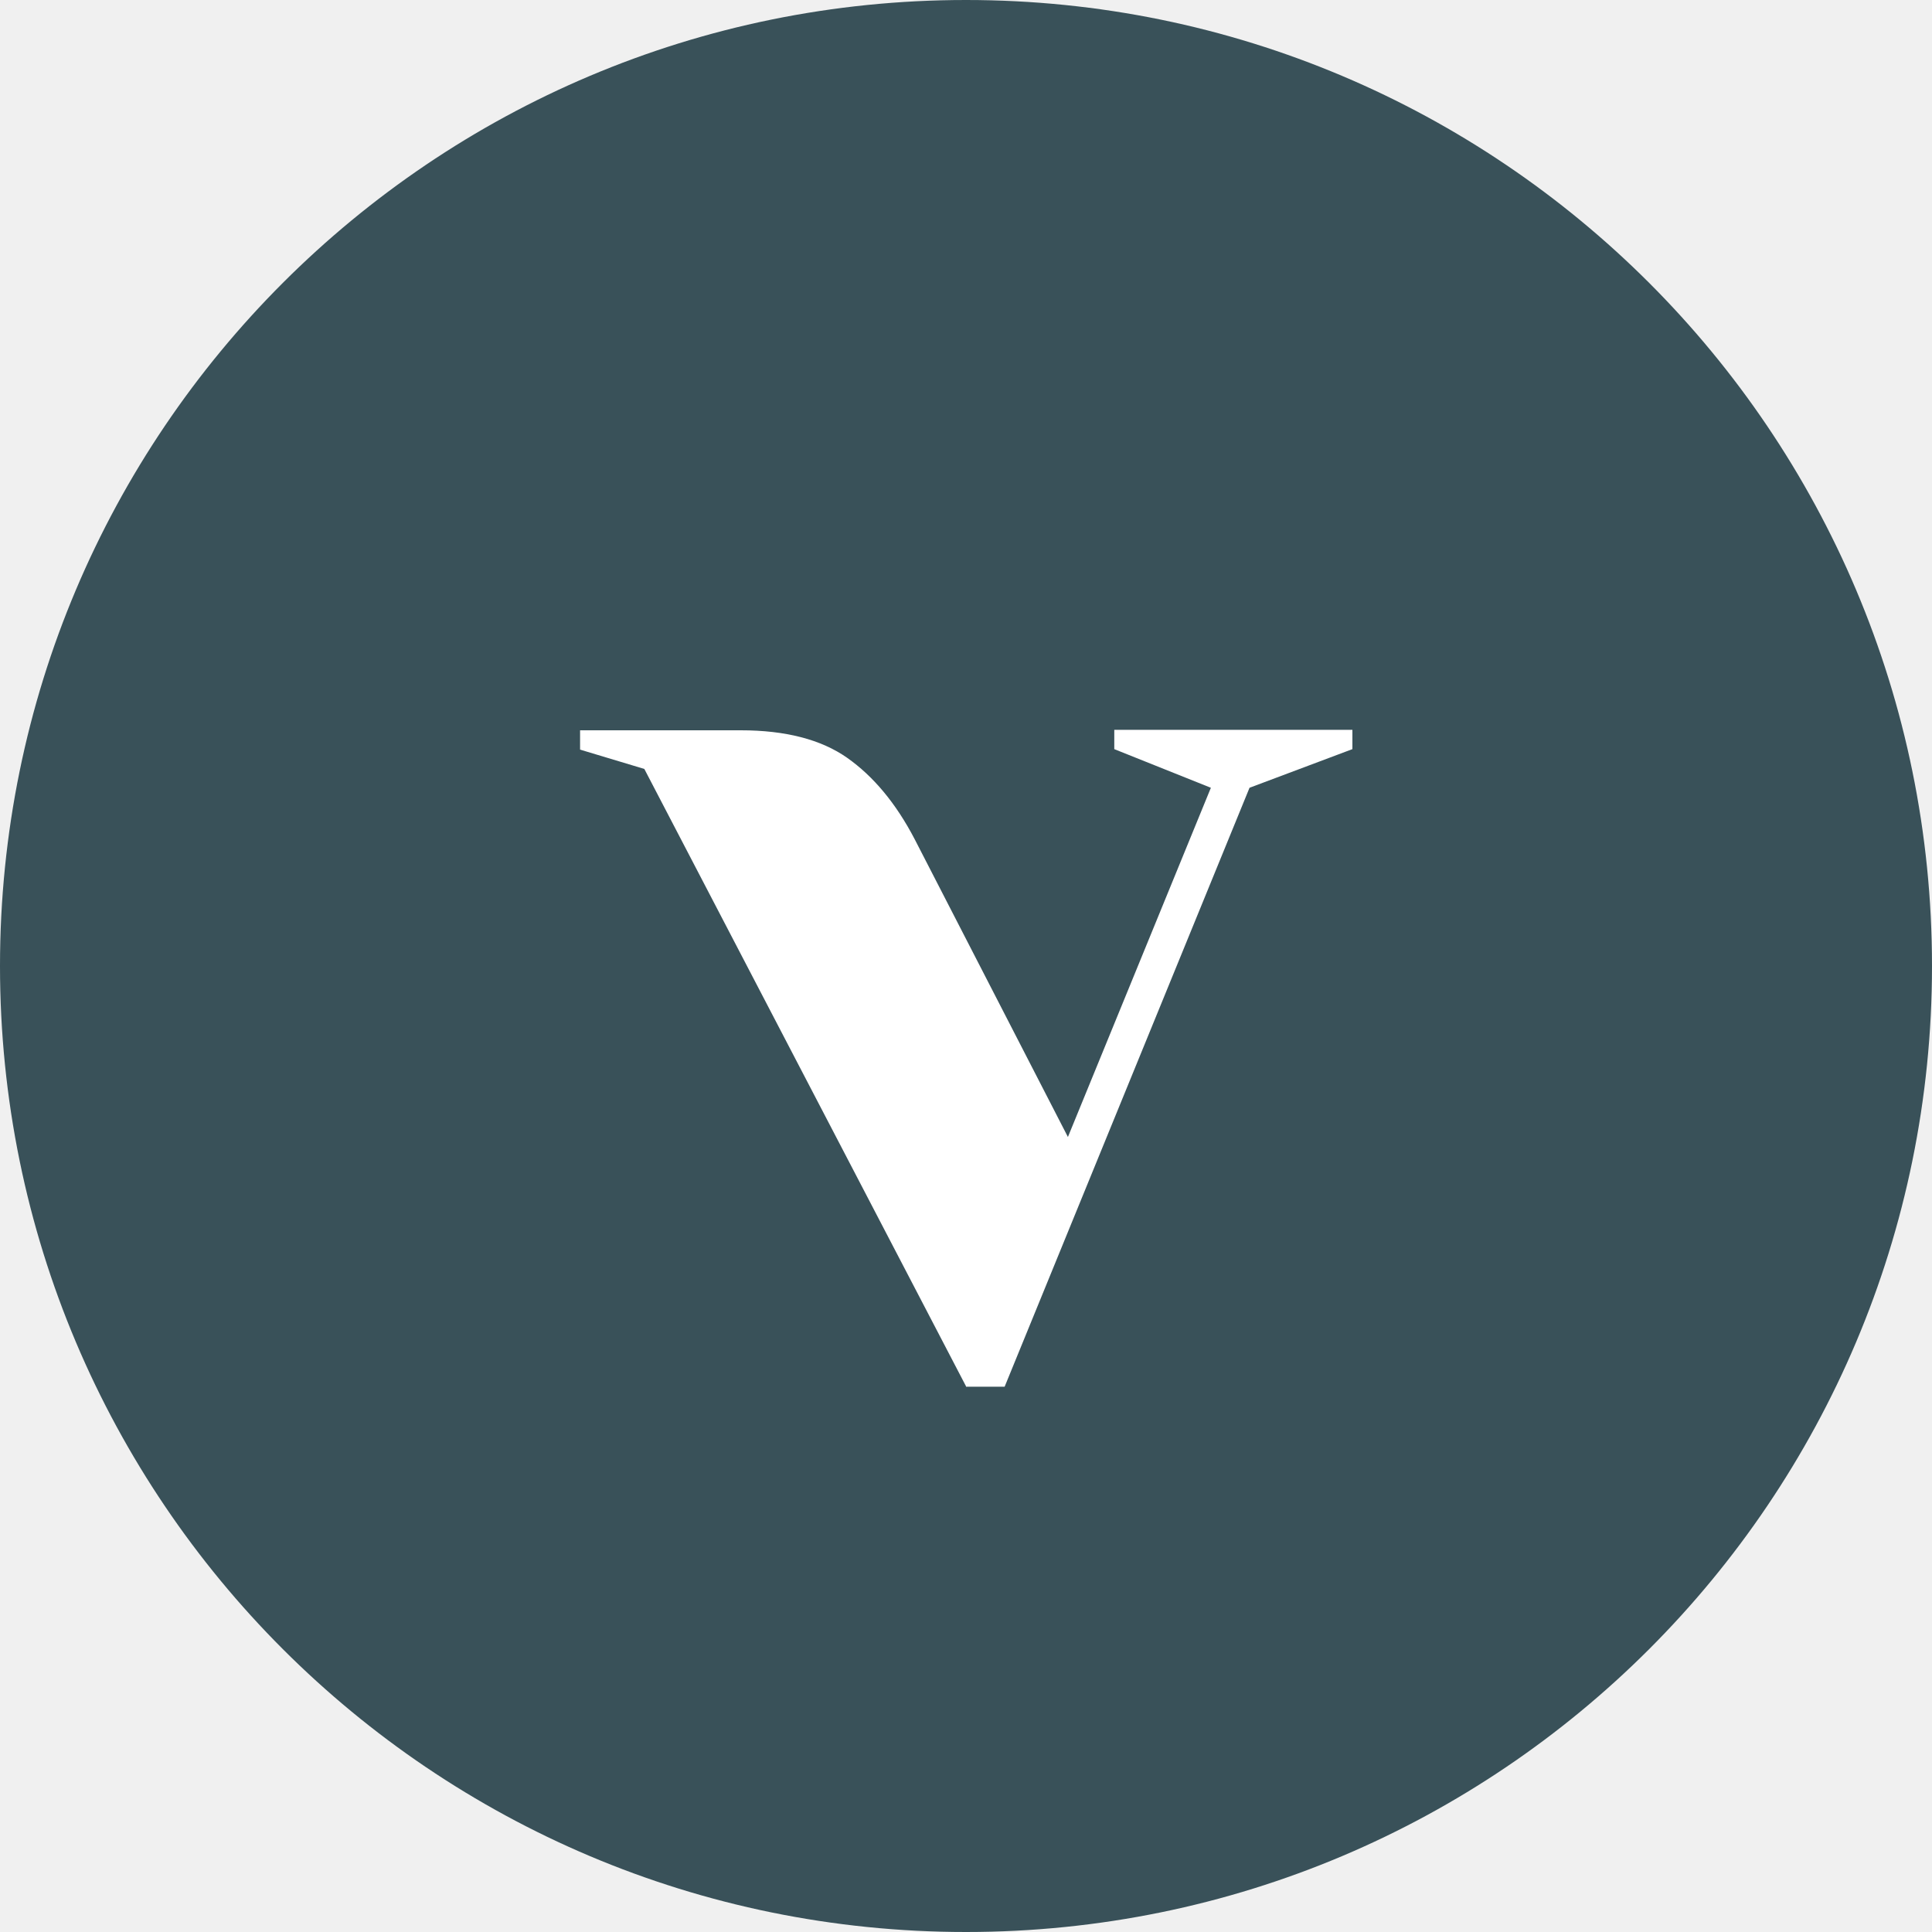
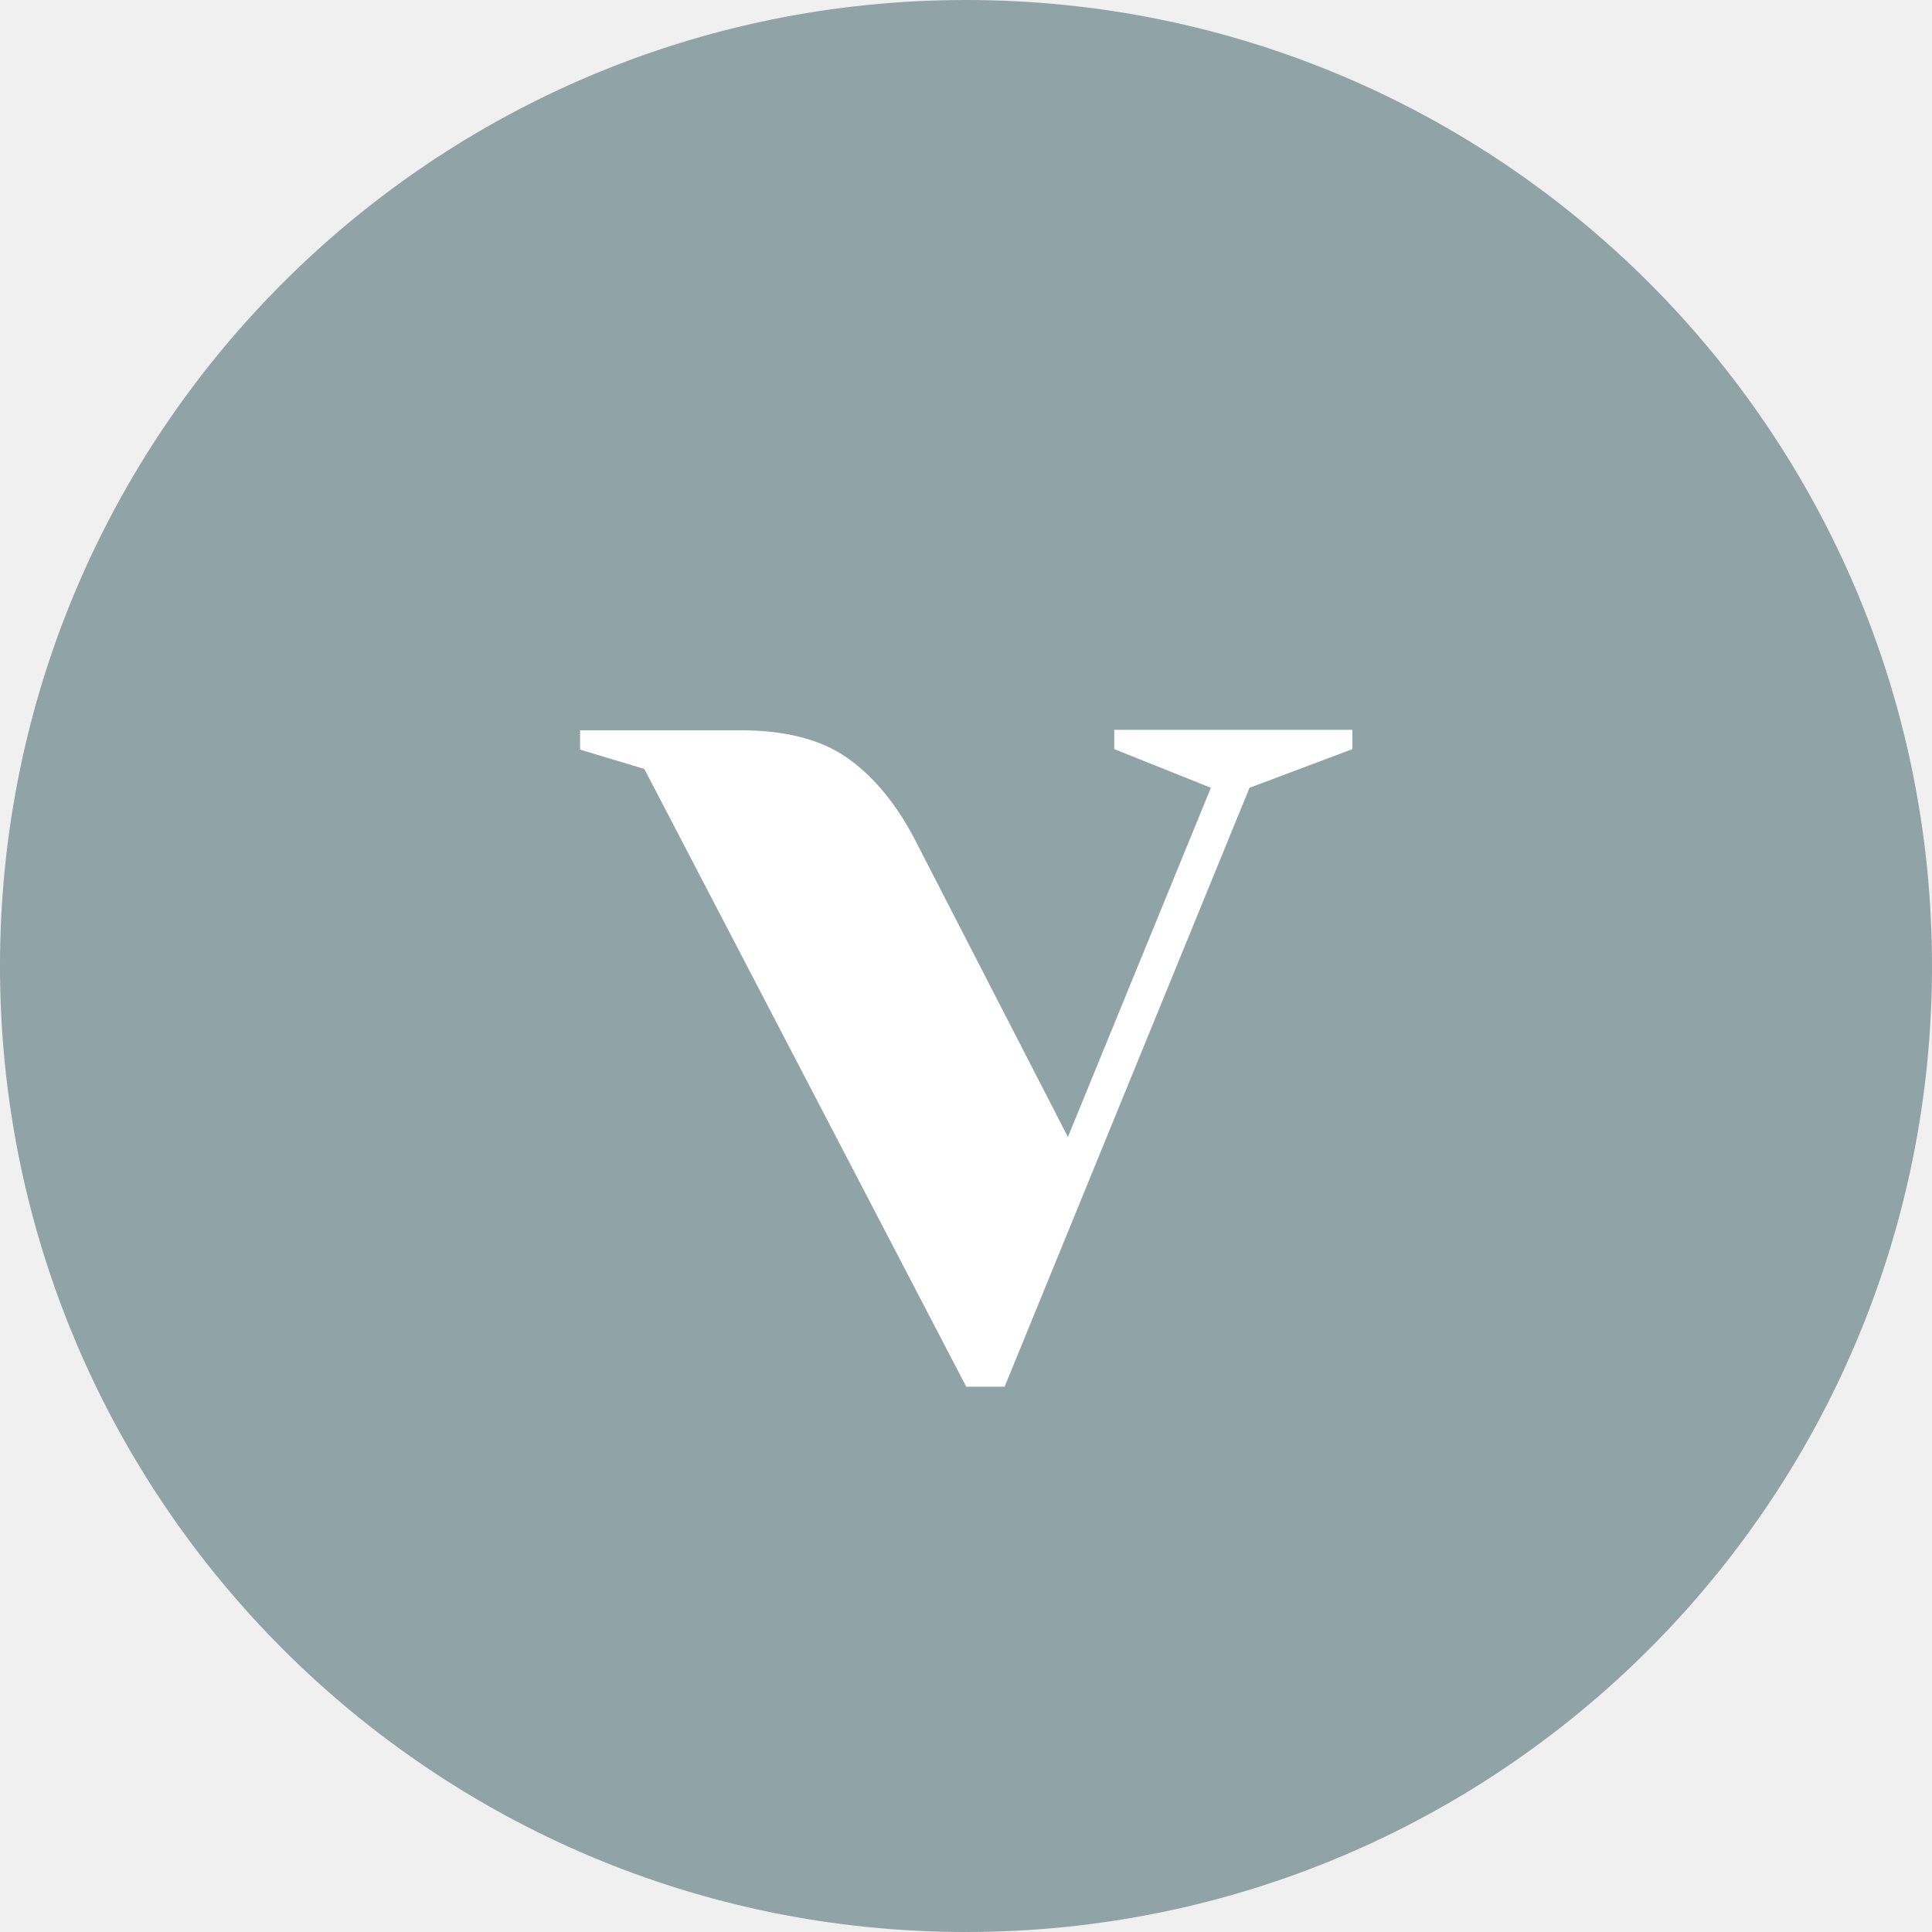
<svg xmlns="http://www.w3.org/2000/svg" id="Layer_1" data-name="Layer 1" viewBox="0 0 40 40">
  <defs>
    <style>
      .cls-1 {
        clip-path: url(#clippath);
      }

      .cls-2 {
        fill: none;
      }

      .cls-2, .cls-3, .cls-4 {
        stroke-width: 0px;
      }

      .cls-3 {
-         fill: #395159;
+         fill: #90a3a7;
      }

      .cls-4 {
        fill: #fff;
      }
    </style>
    <clipPath id="clippath">
      <rect class="cls-2" width="40" height="40" />
    </clipPath>
  </defs>
  <g class="cls-1">
    <path class="cls-3" d="M20,40c11.05,0,20-8.95,20-20S31.05,0,20,0,0,8.95,0,20s8.95,20,20,20" />
    <path class="cls-4" d="M20,28.71h.8l5.07-12.4,2.13-.8v-.4h-4.93v.4l2,.8-2.96,7.23-3.17-6.16c-.39-.75-.86-1.31-1.4-1.69-.54-.38-1.28-.57-2.2-.57h-3.33v.4l1.33.4,6.67,12.8Z" />
  </g>
</svg>
